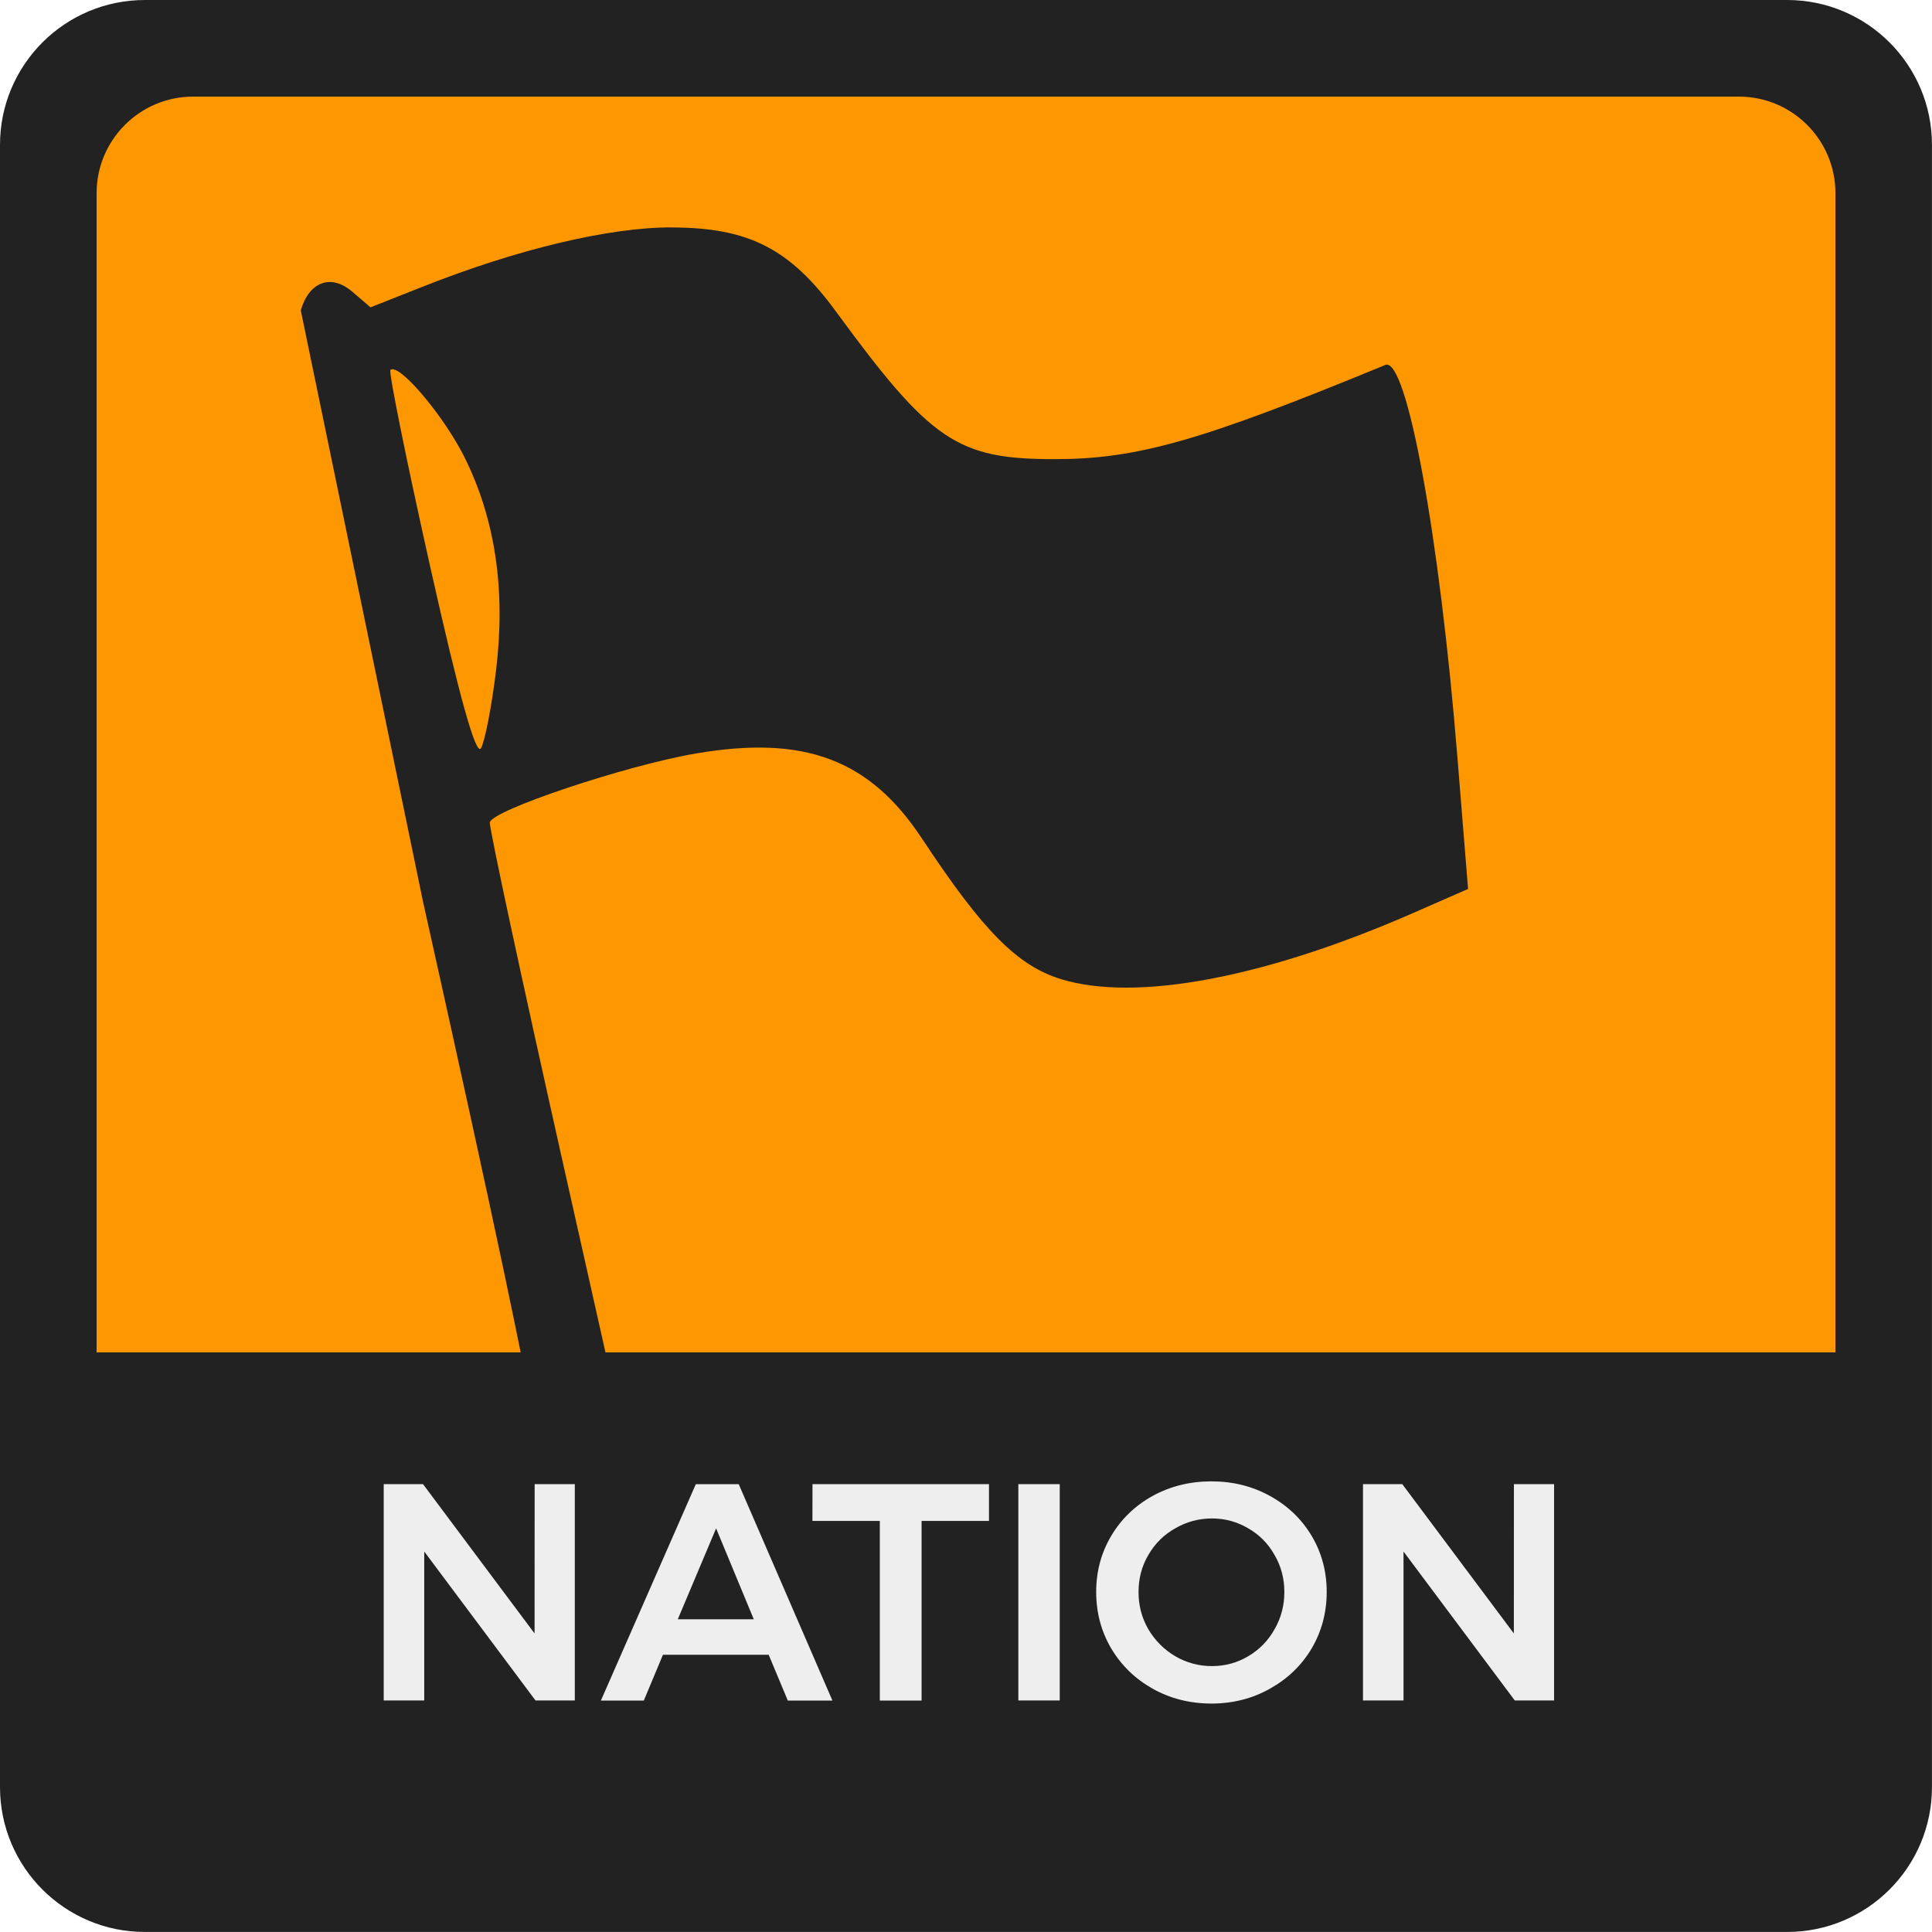
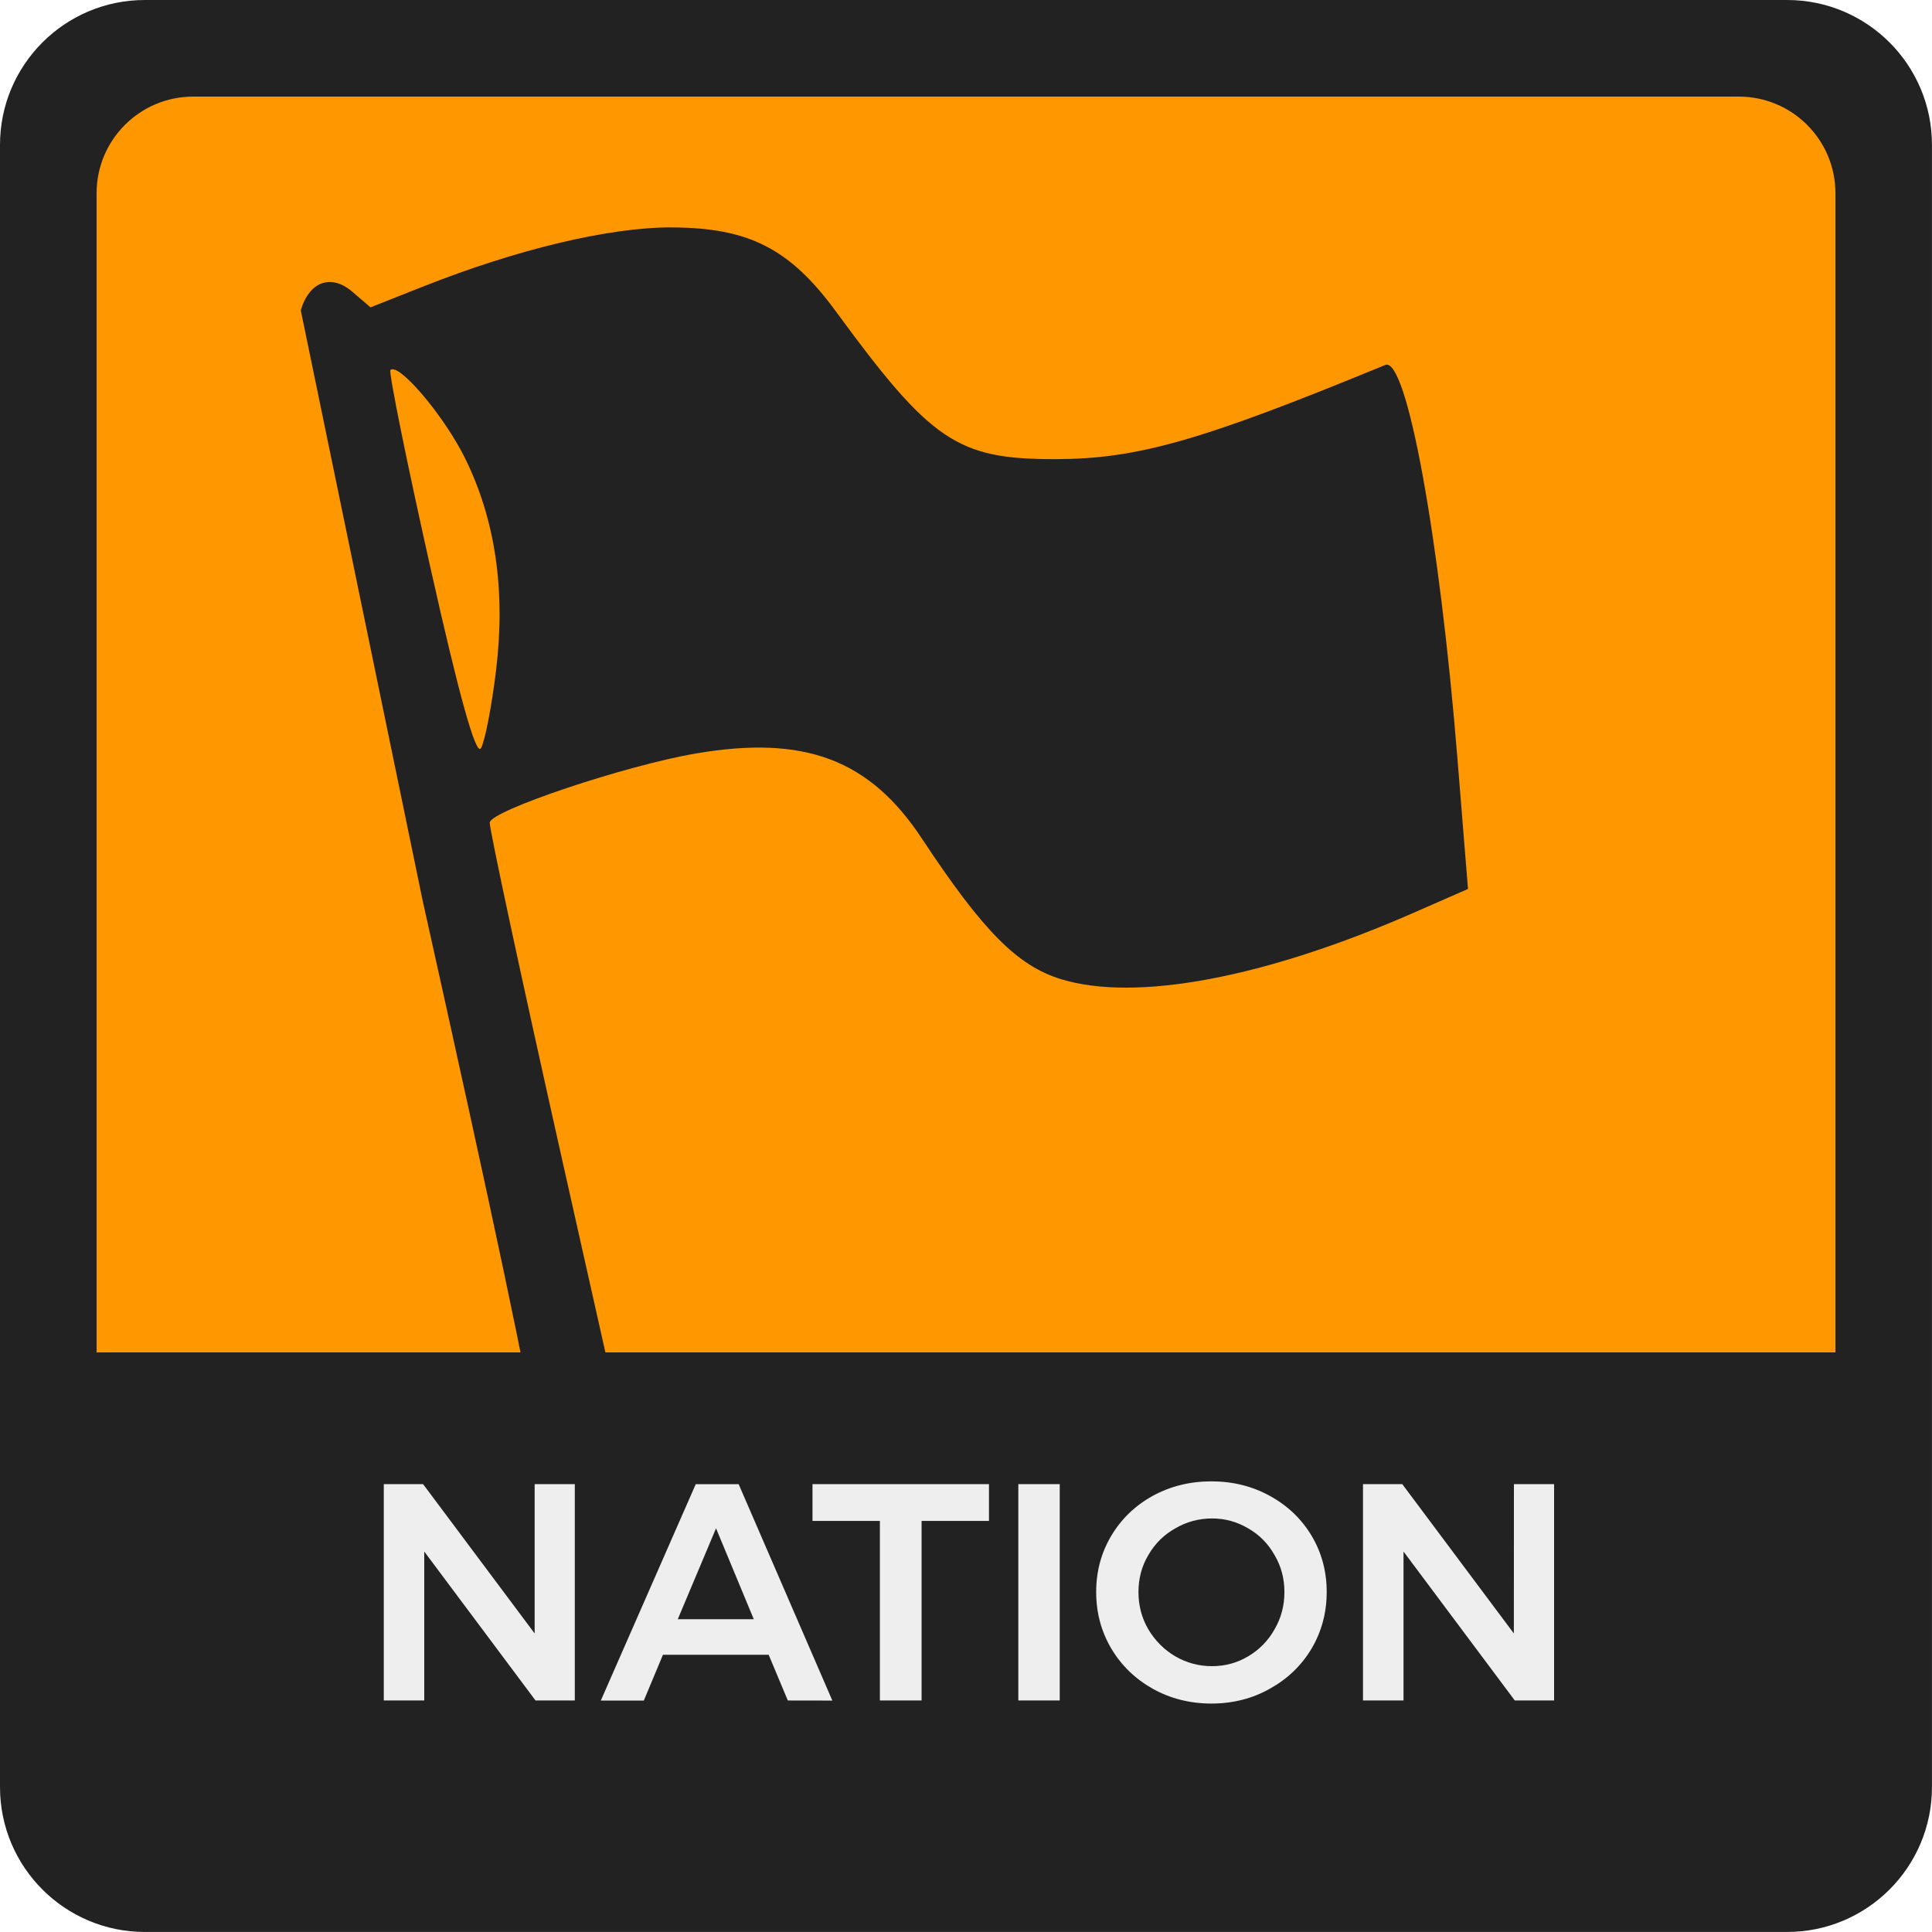
- <svg width="200" height="200" viewBox="0 0 52.917 52.917">
-   <g transform="matrix(2 0 0 2 0 0)">
+ <svg xmlns="http://www.w3.org/2000/svg" width="200" height="200" viewBox="0 0 52.917 52.917">
+   <g transform="scale(2)">
    <rect width="26.458" height="26.458" fill="#222" rx="1.984" />
    <rect width="23.813" height="23.813" x="1.323" y="1.323" fill="#ff9800" rx="1.323" />
    <g fill="#222">
-       <path d="M9.195 3.115c1.057.001 1.623.29 2.252 1.149 1.303 1.78 1.664 2.024 2.993 2.024 1.131 0 2-.247 4.532-1.29.291-.12.743 2.338.988 5.385l.145 1.791-.744.326c-2.032.891-3.802 1.224-4.828.91-.6-.184-1.07-.659-1.906-1.925-.716-1.085-1.607-1.421-3.097-1.166-.961.164-2.793.777-2.822.944-.011.062.432 2.123.983 4.581l.913 4.068a9.447 11.252 47.501 0 1-1.241-.123c-.122-.833-.591-3.045-1.574-7.461L4.119 4.25c.116-.396.416-.504.708-.253l.247.212.728-.288c1.286-.509 2.541-.808 3.392-.807zM5.374 5.057c-.011 0-.02.003-.027.01-.027.024.219 1.239.546 2.7.398 1.778.627 2.598.694 2.479.055-.098.148-.58.207-1.07.132-1.097-.011-2.063-.43-2.908-.267-.538-.826-1.213-.99-1.211" />
-       <path d="M.728 18.521v4.167a2.77 2.77 0 0 0 2.778 2.778h19.447a2.77 2.77 0 0 0 2.778-2.778v-4.167z" />
+       <path d="M9.195 3.115c1.057.001 1.623.29 2.252 1.149 1.303 1.78 1.664 2.024 2.992 2.024 1.131 0 2-.247 4.532-1.29.291-.12.742 2.338.988 5.385l.145 1.791-.744.326c-2.032.891-3.802 1.224-4.828.91-.6-.184-1.07-.659-1.906-1.925-.716-1.085-1.607-1.421-3.097-1.166-.961.164-2.793.777-2.822.944-.011.062.432 2.123.983 4.581l.913 4.068a9.447 11.252 47.501 0 1-1.242-.123c-.122-.833-.591-3.044-1.574-7.461L4.119 4.25c.116-.396.417-.504.708-.253l.247.212.728-.288c1.286-.509 2.541-.808 3.392-.807M5.374 5.057a.04.04 0 0 0-.027.01c-.027.024.219 1.239.546 2.7.398 1.778.627 2.598.694 2.479.055-.098.148-.58.207-1.07.132-1.097-.011-2.063-.429-2.908-.267-.538-.826-1.213-.99-1.211" />
+       <path d="M.728 18.521v4.167a2.772 2.772 0 0 0 2.778 2.778h19.447a2.772 2.772 0 0 0 2.778-2.778v-4.167z" />
    </g>
-     <g fill="#eee" paint-order="stroke fill markers">
-       <use href="#a" />
-       <path d="m10.789 23.289-.262-.627H9.079l-.262.627h-.588l1.3-2.963h.588l1.283 2.963zm-1.507-1.113h1.041l-.516-1.245zm1.845-1.851h2.417v.504h-.923v2.46h-.572v-2.46h-.923zm2.819 0h.567v2.963h-.567zm2.644-.038q.44 0 .8.199.364.199.572.546.207.347.207.77t-.207.775q-.207.347-.572.55-.36.203-.8.203t-.804-.203q-.36-.203-.567-.55-.207-.351-.207-.775 0-.423.207-.77t.567-.546q.364-.199.804-.199m.009.508q-.271 0-.504.135-.233.131-.368.364-.135.229-.135.508t.135.512q.14.233.368.368.233.135.504.135.267 0 .495-.135.229-.135.36-.368.135-.233.135-.512t-.135-.508q-.131-.233-.36-.364-.229-.135-.495-.135" />
-       <use x="13.411" href="#a" />
-     </g>
+     <path d="M7.322 20.325h.55v2.963h-.538l-1.524-2.04v2.04h-.554v-2.963h.538l1.528 2.045zm3.467 2.963l-.262-.626H9.079l-.262.627h-.589l1.3-2.963h.588l1.283 2.963zm-1.507-1.113h1.041l-.517-1.245zm1.845-1.85h2.417v.504h-.923v2.459h-.571v-2.459h-.923zm2.819 0h.567v2.963h-.567zm2.644-.038q.44 0 .8.199.364.199.572.546.207.347.207.77 0 .423-.207.775-.207.347-.572.55-.36.203-.8.203-.44 0-.804-.203-.36-.203-.567-.55-.207-.351-.207-.775 0-.423.207-.77.207-.347.567-.546.364-.199.804-.199m.009.508q-.271 0-.504.136-.233.131-.368.364-.136.229-.136.508 0 .279.136.512.14.233.368.368.233.135.504.135.267 0 .495-.135.229-.136.36-.368.136-.233.136-.512 0-.279-.136-.508-.131-.233-.36-.364-.229-.136-.495-.136m4.134-.47h.55v2.963h-.538l-1.524-2.04v2.04h-.555v-2.963h.538l1.528 2.045z" fill="#eee" letter-spacing="0" paint-order="stroke fill markers" />
  </g>
-   <defs>
-     <path id="a" d="M7.322 20.325h.55v2.963h-.538l-1.524-2.04v2.04h-.555v-2.963h.538l1.528 2.045z" />
-   </defs>
</svg>
